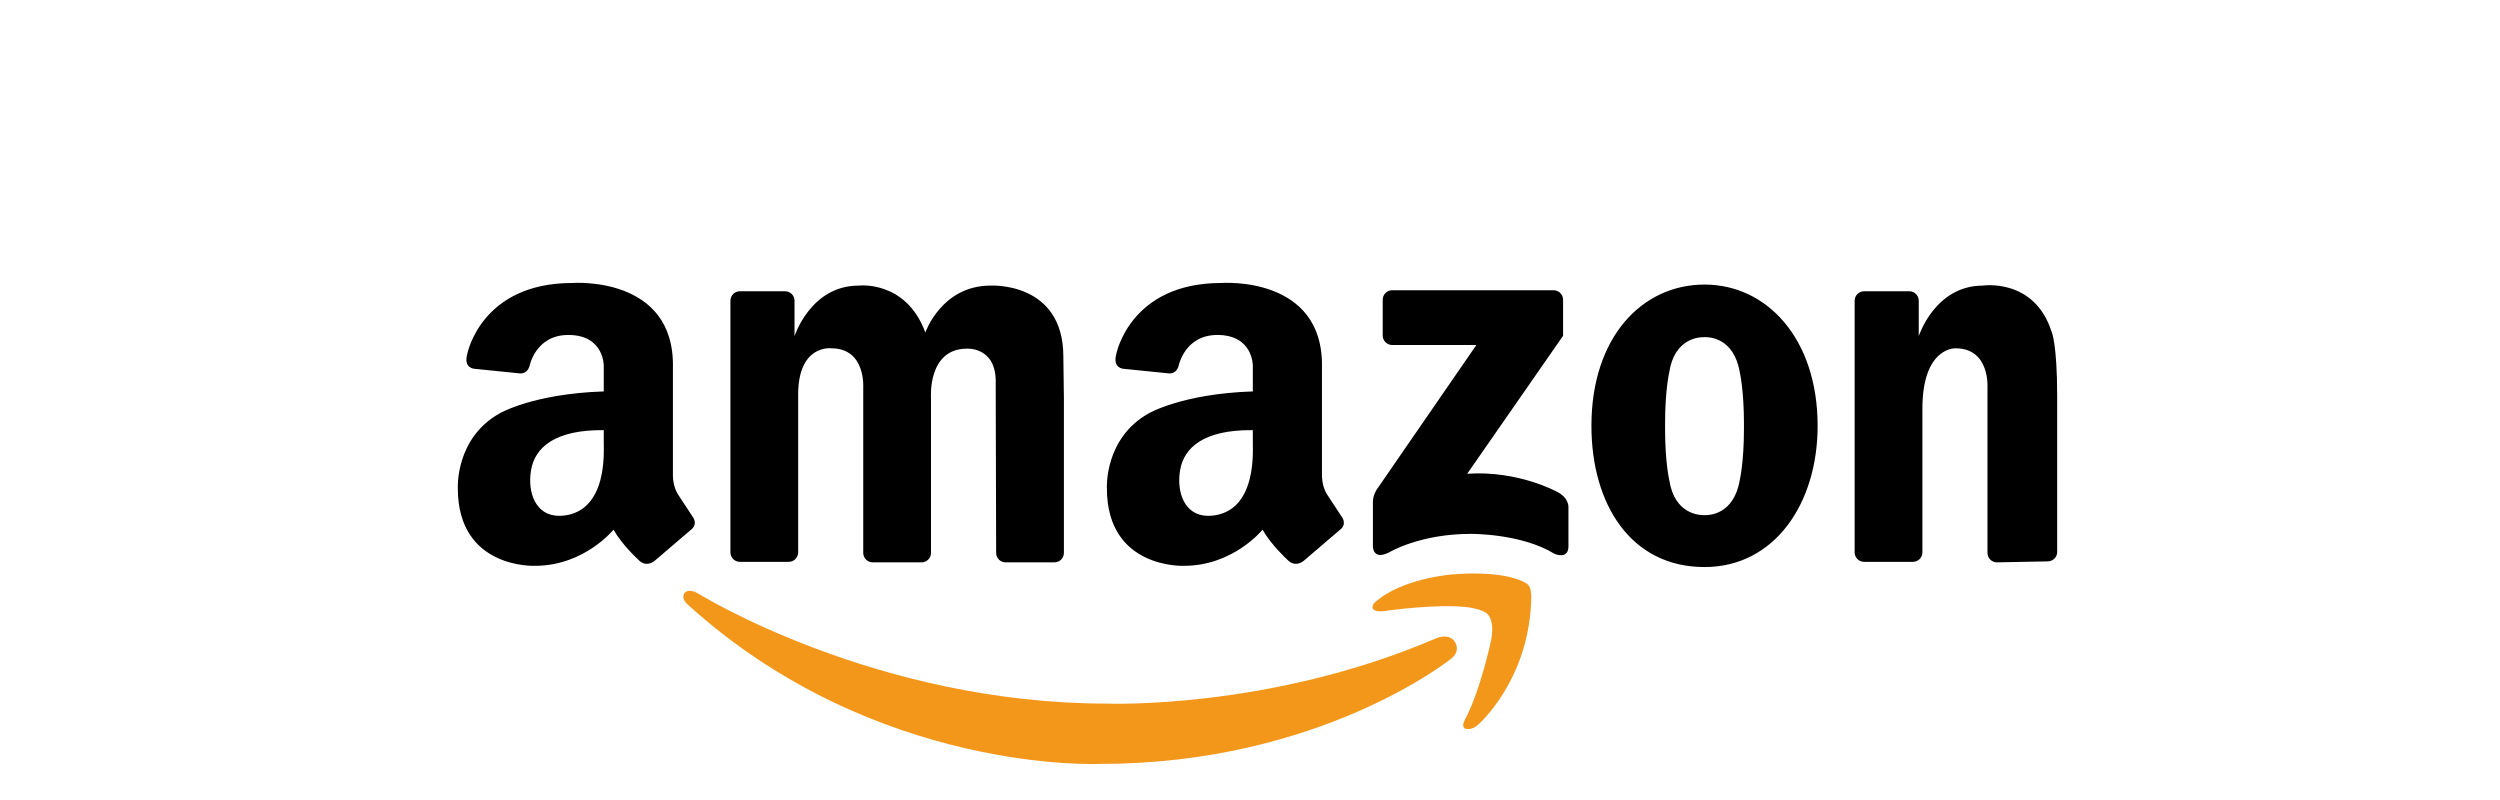
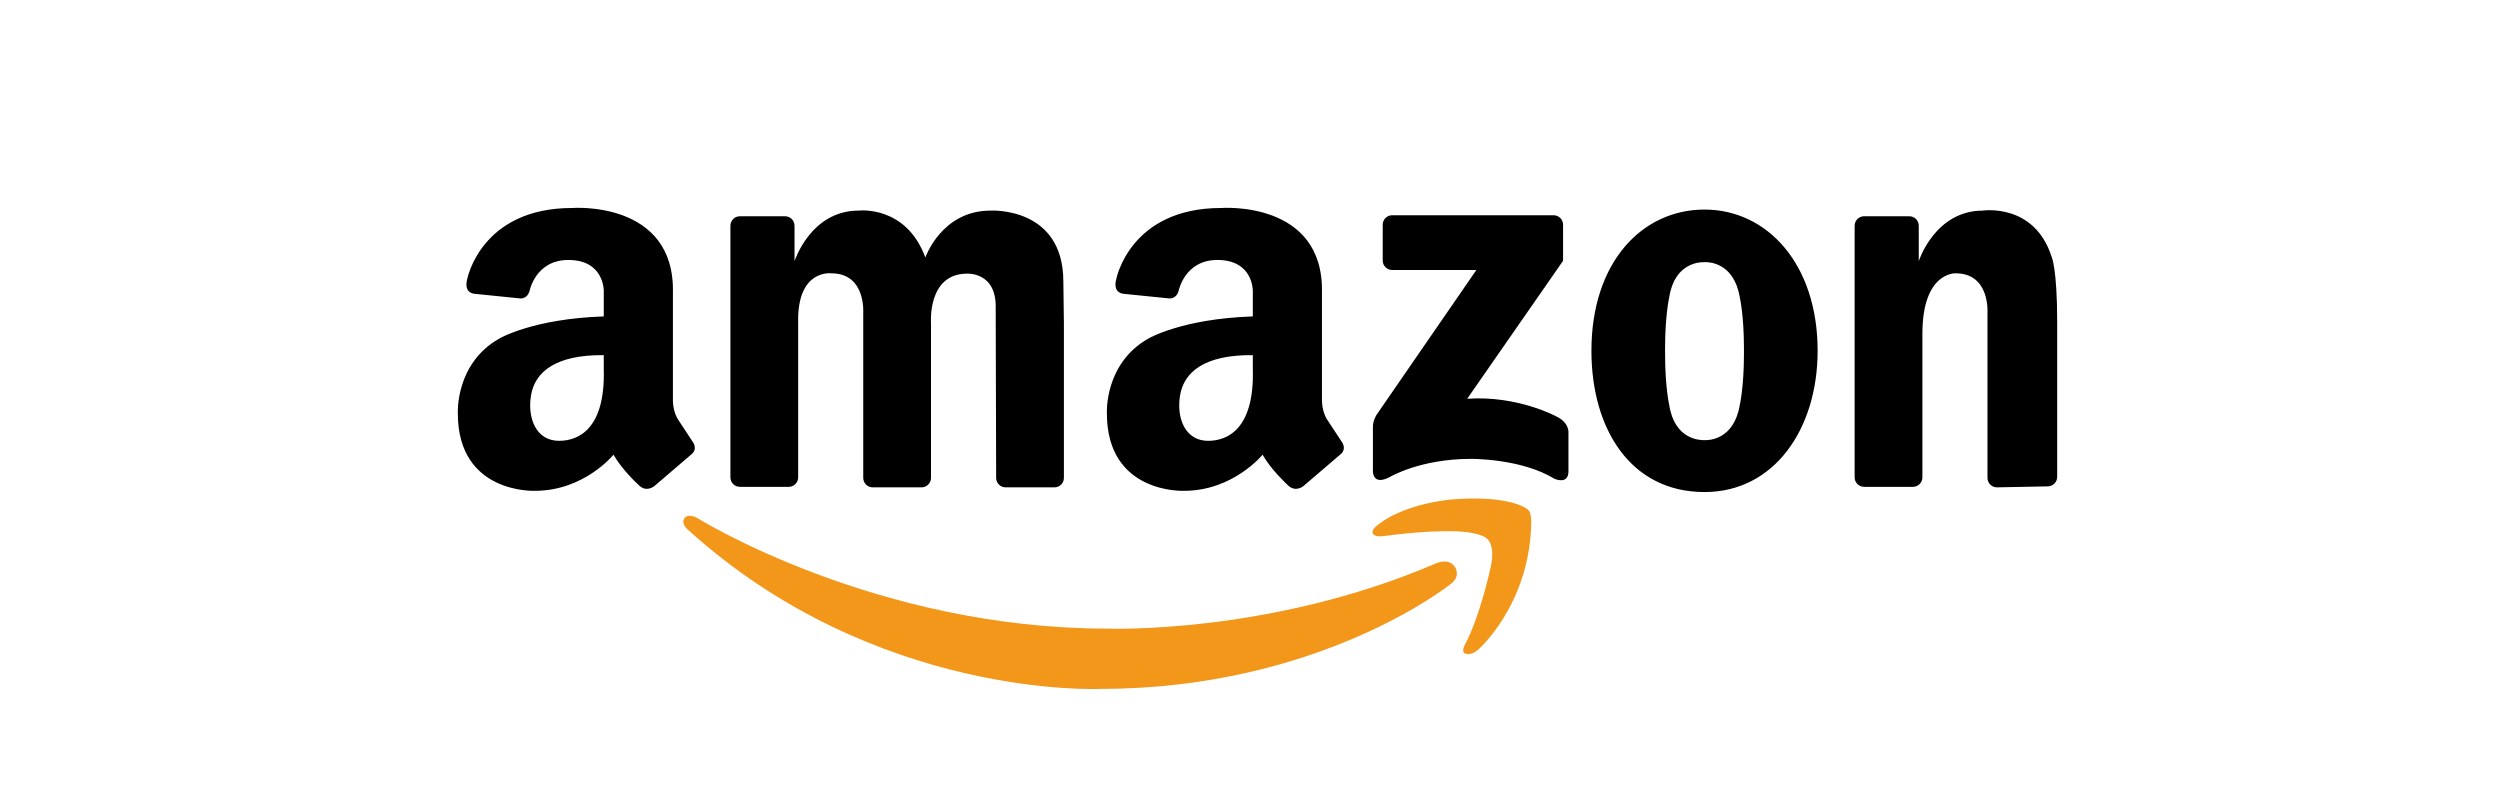
<svg xmlns="http://www.w3.org/2000/svg" width="200" height="64" viewBox="0 0 200 64" fill="none">
-   <path d="M63.853 31.812V44.19C63.853 44.391 63.774 44.583 63.632 44.725C63.49 44.867 63.298 44.947 63.097 44.947H59.19C58.989 44.947 58.797 44.867 58.655 44.725C58.513 44.583 58.433 44.391 58.433 44.19V24.057C58.433 23.856 58.513 23.664 58.655 23.522C58.797 23.38 58.989 23.301 59.19 23.301H62.805C63.006 23.301 63.199 23.38 63.34 23.522C63.482 23.664 63.562 23.856 63.562 24.057V26.892C63.562 26.892 64.855 22.848 68.691 22.848C68.691 22.848 72.485 22.389 74.028 26.601C74.028 26.601 75.32 22.848 79.239 22.848C79.239 22.848 85.068 22.501 85.068 28.532L85.112 31.854V44.232C85.112 44.433 85.033 44.625 84.891 44.767C84.749 44.909 84.557 44.989 84.356 44.989H80.448C80.248 44.989 80.055 44.909 79.913 44.767C79.772 44.625 79.692 44.433 79.692 44.232L79.656 30.728C79.767 27.671 77.293 27.893 77.293 27.893C74.18 27.949 74.48 31.854 74.48 31.854V44.232C74.48 44.433 74.4 44.625 74.258 44.767C74.116 44.909 73.924 44.989 73.723 44.989H69.816C69.615 44.989 69.423 44.909 69.281 44.767C69.139 44.625 69.059 44.433 69.059 44.232V31.034C69.059 31.034 69.288 27.865 66.508 27.865C66.508 27.865 63.756 27.504 63.853 31.812ZM164.575 31.775V44.153C164.575 44.354 164.495 44.546 164.353 44.688C164.211 44.83 164.019 44.909 163.818 44.91L159.754 44.988C159.554 44.988 159.361 44.908 159.219 44.767C159.078 44.625 158.998 44.432 158.998 44.232V31.034C158.998 31.034 159.226 27.865 156.447 27.865C156.447 27.865 153.792 27.734 153.792 32.703V44.19C153.792 44.391 153.712 44.583 153.57 44.725C153.428 44.867 153.236 44.947 153.035 44.947H149.128C148.927 44.947 148.735 44.867 148.593 44.725C148.451 44.583 148.371 44.391 148.371 44.19V24.057C148.371 23.857 148.451 23.664 148.593 23.522C148.735 23.38 148.927 23.301 149.128 23.301H152.743C152.944 23.301 153.137 23.38 153.278 23.522C153.42 23.664 153.5 23.856 153.5 24.057V26.892C153.5 26.892 154.793 22.848 158.629 22.848C158.629 22.848 162.738 22.224 164.122 26.522C164.122 26.522 164.575 27.408 164.575 31.775ZM136.362 22.765C131.365 22.765 127.314 26.976 127.314 34.064C127.314 40.305 130.441 45.364 136.362 45.364C141.949 45.364 145.41 40.305 145.41 34.064C145.41 27.101 141.359 22.765 136.362 22.765ZM139.516 34.314C139.516 36.983 139.182 38.4 139.182 38.4C138.707 41.221 136.66 41.225 136.358 41.21C136.032 41.223 133.967 41.194 133.54 38.4C133.54 38.4 133.206 36.983 133.206 34.314V33.87C133.206 31.201 133.54 29.783 133.54 29.783C133.967 26.99 136.032 26.96 136.358 26.973C136.66 26.958 138.707 26.962 139.182 29.783C139.182 29.783 139.516 31.201 139.516 33.87V34.314ZM125.046 26.864V23.976C125.046 23.775 124.966 23.583 124.824 23.441C124.683 23.299 124.49 23.219 124.29 23.219H111.374C111.173 23.219 110.981 23.299 110.839 23.441C110.697 23.583 110.617 23.775 110.617 23.976V26.842C110.618 27.043 110.697 27.235 110.839 27.377C110.981 27.519 111.173 27.599 111.374 27.599H118.111L110.137 39.166C110.137 39.166 109.823 39.636 109.833 40.154V43.672C109.833 43.672 109.781 44.879 111.149 44.179C111.149 44.179 113.579 42.71 117.655 42.71C117.655 42.71 121.679 42.66 124.362 44.305C124.362 44.305 125.476 44.811 125.476 43.698V40.635C125.476 40.635 125.577 39.825 124.514 39.319C124.514 39.319 121.426 37.623 117.376 37.901L125.046 26.864ZM55.417 41.346L54.194 39.484C53.805 38.789 53.833 38.011 53.833 38.011V29.422C54 22 45.772 22.639 45.772 22.639C38.457 22.639 37.377 28.332 37.377 28.332C37.072 29.476 37.959 29.504 37.959 29.504L41.533 29.866C41.533 29.866 42.142 30.006 42.364 29.28C42.364 29.28 42.835 26.797 45.467 26.797C48.331 26.797 48.301 29.255 48.301 29.255V31.313C42.584 31.504 39.934 33.091 39.934 33.091C36.404 35.092 36.626 39.068 36.626 39.068C36.626 45.544 42.797 45.266 42.797 45.266C46.744 45.266 49.079 42.375 49.079 42.375C49.774 43.599 51.053 44.765 51.053 44.765C51.693 45.459 52.359 44.877 52.359 44.877L55.251 42.403C55.89 41.93 55.417 41.346 55.417 41.346ZM44.724 41.266C42.867 41.266 42.177 39.421 42.485 37.608C42.794 35.795 44.396 34.37 48.301 34.412V35.514C48.44 40.33 46.269 41.266 44.724 41.266ZM107.342 41.346L106.119 39.484C105.73 38.789 105.757 38.011 105.757 38.011V29.422C105.924 22 97.696 22.639 97.696 22.639C90.382 22.639 89.301 28.332 89.301 28.332C88.996 29.476 89.883 29.504 89.883 29.504L93.457 29.866C93.457 29.866 94.067 30.006 94.288 29.28C94.288 29.28 94.759 26.797 97.391 26.797C100.255 26.797 100.226 29.255 100.226 29.255V31.313C94.509 31.504 91.859 33.091 91.859 33.091C88.329 35.092 88.551 39.068 88.551 39.068C88.551 45.544 94.722 45.266 94.722 45.266C98.669 45.266 101.004 42.375 101.004 42.375C101.699 43.599 102.977 44.765 102.977 44.765C103.617 45.459 104.284 44.877 104.284 44.877L107.175 42.403C107.814 41.93 107.342 41.346 107.342 41.346ZM96.648 41.266C94.791 41.266 94.101 39.421 94.409 37.608C94.718 35.795 96.32 34.37 100.226 34.412V35.514C100.364 40.33 98.194 41.266 96.648 41.266Z" fill="black" />
-   <path d="M117.181 57.604C117.181 57.604 116.854 58.172 117.256 58.299C117.256 58.299 117.709 58.477 118.275 57.952C118.275 57.952 122.401 54.347 122.5 47.785C122.5 47.785 122.53 46.966 122.202 46.742C122.202 46.742 120.909 45.598 116.261 45.946C116.261 45.946 112.21 46.22 109.998 48.183C109.998 48.183 109.799 48.357 109.799 48.581C109.799 48.581 109.751 49.063 110.967 48.854C110.967 48.854 115.018 48.282 117.429 48.581C117.429 48.581 118.673 48.73 119.02 49.153C119.02 49.153 119.592 49.625 119.294 51.191C119.294 51.191 118.473 55.168 117.181 57.604Z" fill="#F3971B" />
-   <path d="M116.364 51.308C116.364 51.308 116.969 52.092 115.993 52.768C115.993 52.768 105.563 61.111 88.051 61.111C88.051 61.111 70.025 62 54.972 48.324C54.972 48.324 54.445 47.861 54.772 47.43C54.772 47.43 55.065 47.034 55.823 47.465C55.823 47.465 69.983 56.288 88.579 56.288C88.579 56.288 101.505 56.788 114.764 51.117C114.764 51.117 115.82 50.57 116.364 51.308Z" fill="#F3971B" />
+   <path d="M63.853 25.812V38.19C63.853 38.391 63.774 38.583 63.632 38.725C63.49 38.867 63.297 38.947 63.097 38.947H59.189C58.989 38.947 58.796 38.867 58.655 38.725C58.513 38.583 58.433 38.391 58.433 38.19V18.057C58.433 17.856 58.513 17.664 58.654 17.522C58.796 17.38 58.989 17.3 59.189 17.3H62.805C63.006 17.3 63.198 17.38 63.34 17.522C63.482 17.664 63.562 17.856 63.562 18.057V20.892C63.562 20.892 64.854 16.848 68.69 16.848C68.69 16.848 72.485 16.389 74.027 20.601C74.027 20.601 75.32 16.848 79.239 16.848C79.239 16.848 85.068 16.501 85.068 22.532L85.112 25.854V38.232C85.112 38.433 85.033 38.625 84.891 38.767C84.749 38.909 84.556 38.989 84.356 38.989H80.448C80.248 38.989 80.055 38.909 79.913 38.767C79.771 38.625 79.692 38.433 79.692 38.232L79.656 24.728C79.767 21.671 77.293 21.893 77.293 21.893C74.18 21.949 74.48 25.854 74.48 25.854V38.232C74.48 38.433 74.4 38.625 74.258 38.767C74.116 38.909 73.924 38.989 73.723 38.989H69.816C69.615 38.989 69.423 38.909 69.281 38.767C69.139 38.625 69.059 38.433 69.059 38.232V25.034C69.059 25.034 69.288 21.865 66.508 21.865C66.508 21.865 63.756 21.504 63.853 25.812V25.812ZM164.575 25.775V38.153C164.574 38.354 164.495 38.546 164.353 38.688C164.211 38.83 164.019 38.909 163.818 38.91L159.754 38.988C159.554 38.988 159.361 38.908 159.219 38.767C159.078 38.625 158.998 38.432 158.998 38.232V25.034C158.998 25.034 159.226 21.865 156.447 21.865C156.447 21.865 153.792 21.734 153.792 26.703V38.19C153.792 38.391 153.712 38.583 153.57 38.725C153.428 38.867 153.236 38.946 153.035 38.947H149.128C148.927 38.946 148.735 38.867 148.593 38.725C148.451 38.583 148.371 38.391 148.371 38.19V18.057C148.371 17.857 148.451 17.664 148.593 17.522C148.735 17.38 148.927 17.301 149.128 17.3H152.743C152.944 17.3 153.136 17.38 153.278 17.522C153.42 17.664 153.5 17.856 153.5 18.057V20.892C153.5 20.892 154.792 16.848 158.628 16.848C158.628 16.848 162.738 16.224 164.122 20.522C164.122 20.522 164.575 21.408 164.575 25.775ZM136.362 16.765C131.365 16.765 127.314 20.976 127.314 28.064C127.314 34.305 130.441 39.364 136.362 39.364C141.949 39.364 145.41 34.305 145.41 28.064C145.41 21.101 141.359 16.765 136.362 16.765V16.765ZM139.516 28.314C139.516 30.983 139.182 32.4 139.182 32.4C138.707 35.221 136.66 35.225 136.358 35.21C136.032 35.223 133.967 35.194 133.539 32.4C133.539 32.4 133.206 30.983 133.206 28.314V27.869C133.206 25.201 133.539 23.783 133.539 23.783C133.967 20.99 136.032 20.96 136.358 20.973C136.66 20.958 138.707 20.962 139.182 23.783C139.182 23.783 139.516 25.201 139.516 27.869V28.314ZM125.046 20.864V17.976C125.046 17.775 124.966 17.583 124.824 17.441C124.682 17.299 124.49 17.219 124.289 17.219H111.374C111.173 17.219 110.981 17.299 110.839 17.441C110.697 17.583 110.617 17.775 110.617 17.976V20.842C110.617 21.043 110.697 21.235 110.839 21.377C110.981 21.519 111.173 21.598 111.374 21.599H118.111L110.137 33.166C110.137 33.166 109.822 33.636 109.833 34.154V37.672C109.833 37.672 109.781 38.879 111.149 38.179C111.149 38.179 113.579 36.71 117.654 36.71C117.654 36.71 121.679 36.66 124.362 38.305C124.362 38.305 125.476 38.811 125.476 37.698V34.635C125.476 34.635 125.577 33.825 124.514 33.319C124.514 33.319 121.426 31.623 117.376 31.901L125.046 20.864ZM55.417 35.346L54.194 33.484C53.805 32.789 53.833 32.011 53.833 32.011V23.422C53.999 16 45.772 16.639 45.772 16.639C38.457 16.639 37.377 22.332 37.377 22.332C37.072 23.476 37.958 23.504 37.958 23.504L41.533 23.866C41.533 23.866 42.142 24.006 42.364 23.28C42.364 23.28 42.834 20.797 45.467 20.797C48.331 20.797 48.301 23.255 48.301 23.255V25.313C42.584 25.504 39.934 27.091 39.934 27.091C36.404 29.092 36.626 33.068 36.626 33.068C36.626 39.544 42.797 39.266 42.797 39.266C46.744 39.266 49.079 36.375 49.079 36.375C49.774 37.599 51.053 38.765 51.053 38.765C51.693 39.459 52.359 38.877 52.359 38.877L55.25 36.403C55.889 35.93 55.417 35.346 55.417 35.346ZM44.723 35.266C42.867 35.266 42.177 33.421 42.485 31.608C42.793 29.795 44.396 28.37 48.301 28.412V29.514C48.44 34.33 46.269 35.266 44.723 35.266ZM107.342 35.346L106.119 33.484C105.73 32.789 105.757 32.011 105.757 32.011V23.422C105.924 16 97.696 16.639 97.696 16.639C90.382 16.639 89.301 22.332 89.301 22.332C88.996 23.476 89.883 23.504 89.883 23.504L93.457 23.866C93.457 23.866 94.067 24.006 94.288 23.28C94.288 23.28 94.759 20.797 97.391 20.797C100.255 20.797 100.225 23.255 100.225 23.255V25.313C94.508 25.504 91.859 27.091 91.859 27.091C88.329 29.092 88.551 33.068 88.551 33.068C88.551 39.544 94.722 39.266 94.722 39.266C98.669 39.266 101.004 36.375 101.004 36.375C101.699 37.599 102.977 38.765 102.977 38.765C103.617 39.459 104.284 38.877 104.284 38.877L107.175 36.403C107.814 35.93 107.342 35.346 107.342 35.346V35.346ZM96.648 35.266C94.791 35.266 94.101 33.421 94.409 31.608C94.718 29.795 96.32 28.37 100.225 28.412V29.514C100.364 34.33 98.194 35.266 96.648 35.266Z" fill="black" />
+   <path d="M117.181 51.604C117.181 51.604 116.854 52.172 117.255 52.3C117.255 52.3 117.709 52.477 118.275 51.952C118.275 51.952 122.401 48.347 122.5 41.785C122.5 41.785 122.53 40.966 122.201 40.742C122.201 40.742 120.909 39.598 116.261 39.946C116.261 39.946 112.21 40.22 109.998 42.184C109.998 42.184 109.799 42.357 109.799 42.581C109.799 42.581 109.751 43.063 110.967 42.854C110.967 42.854 115.018 42.282 117.429 42.581C117.429 42.581 118.672 42.73 119.02 43.153C119.02 43.153 119.592 43.625 119.293 45.191C119.293 45.191 118.473 49.168 117.181 51.604V51.604Z" fill="#F3971B" />
+   <path d="M116.364 45.308C116.364 45.308 116.969 46.092 115.993 46.768C115.993 46.768 105.563 55.111 88.051 55.111C88.051 55.111 70.024 56 54.972 42.324C54.972 42.324 54.444 41.861 54.772 41.43C54.772 41.43 55.065 41.034 55.823 41.465C55.823 41.465 69.983 50.288 88.579 50.288C88.579 50.288 101.504 50.788 114.764 45.117C114.764 45.117 115.82 44.57 116.364 45.308Z" fill="#F3971B" />
</svg>
